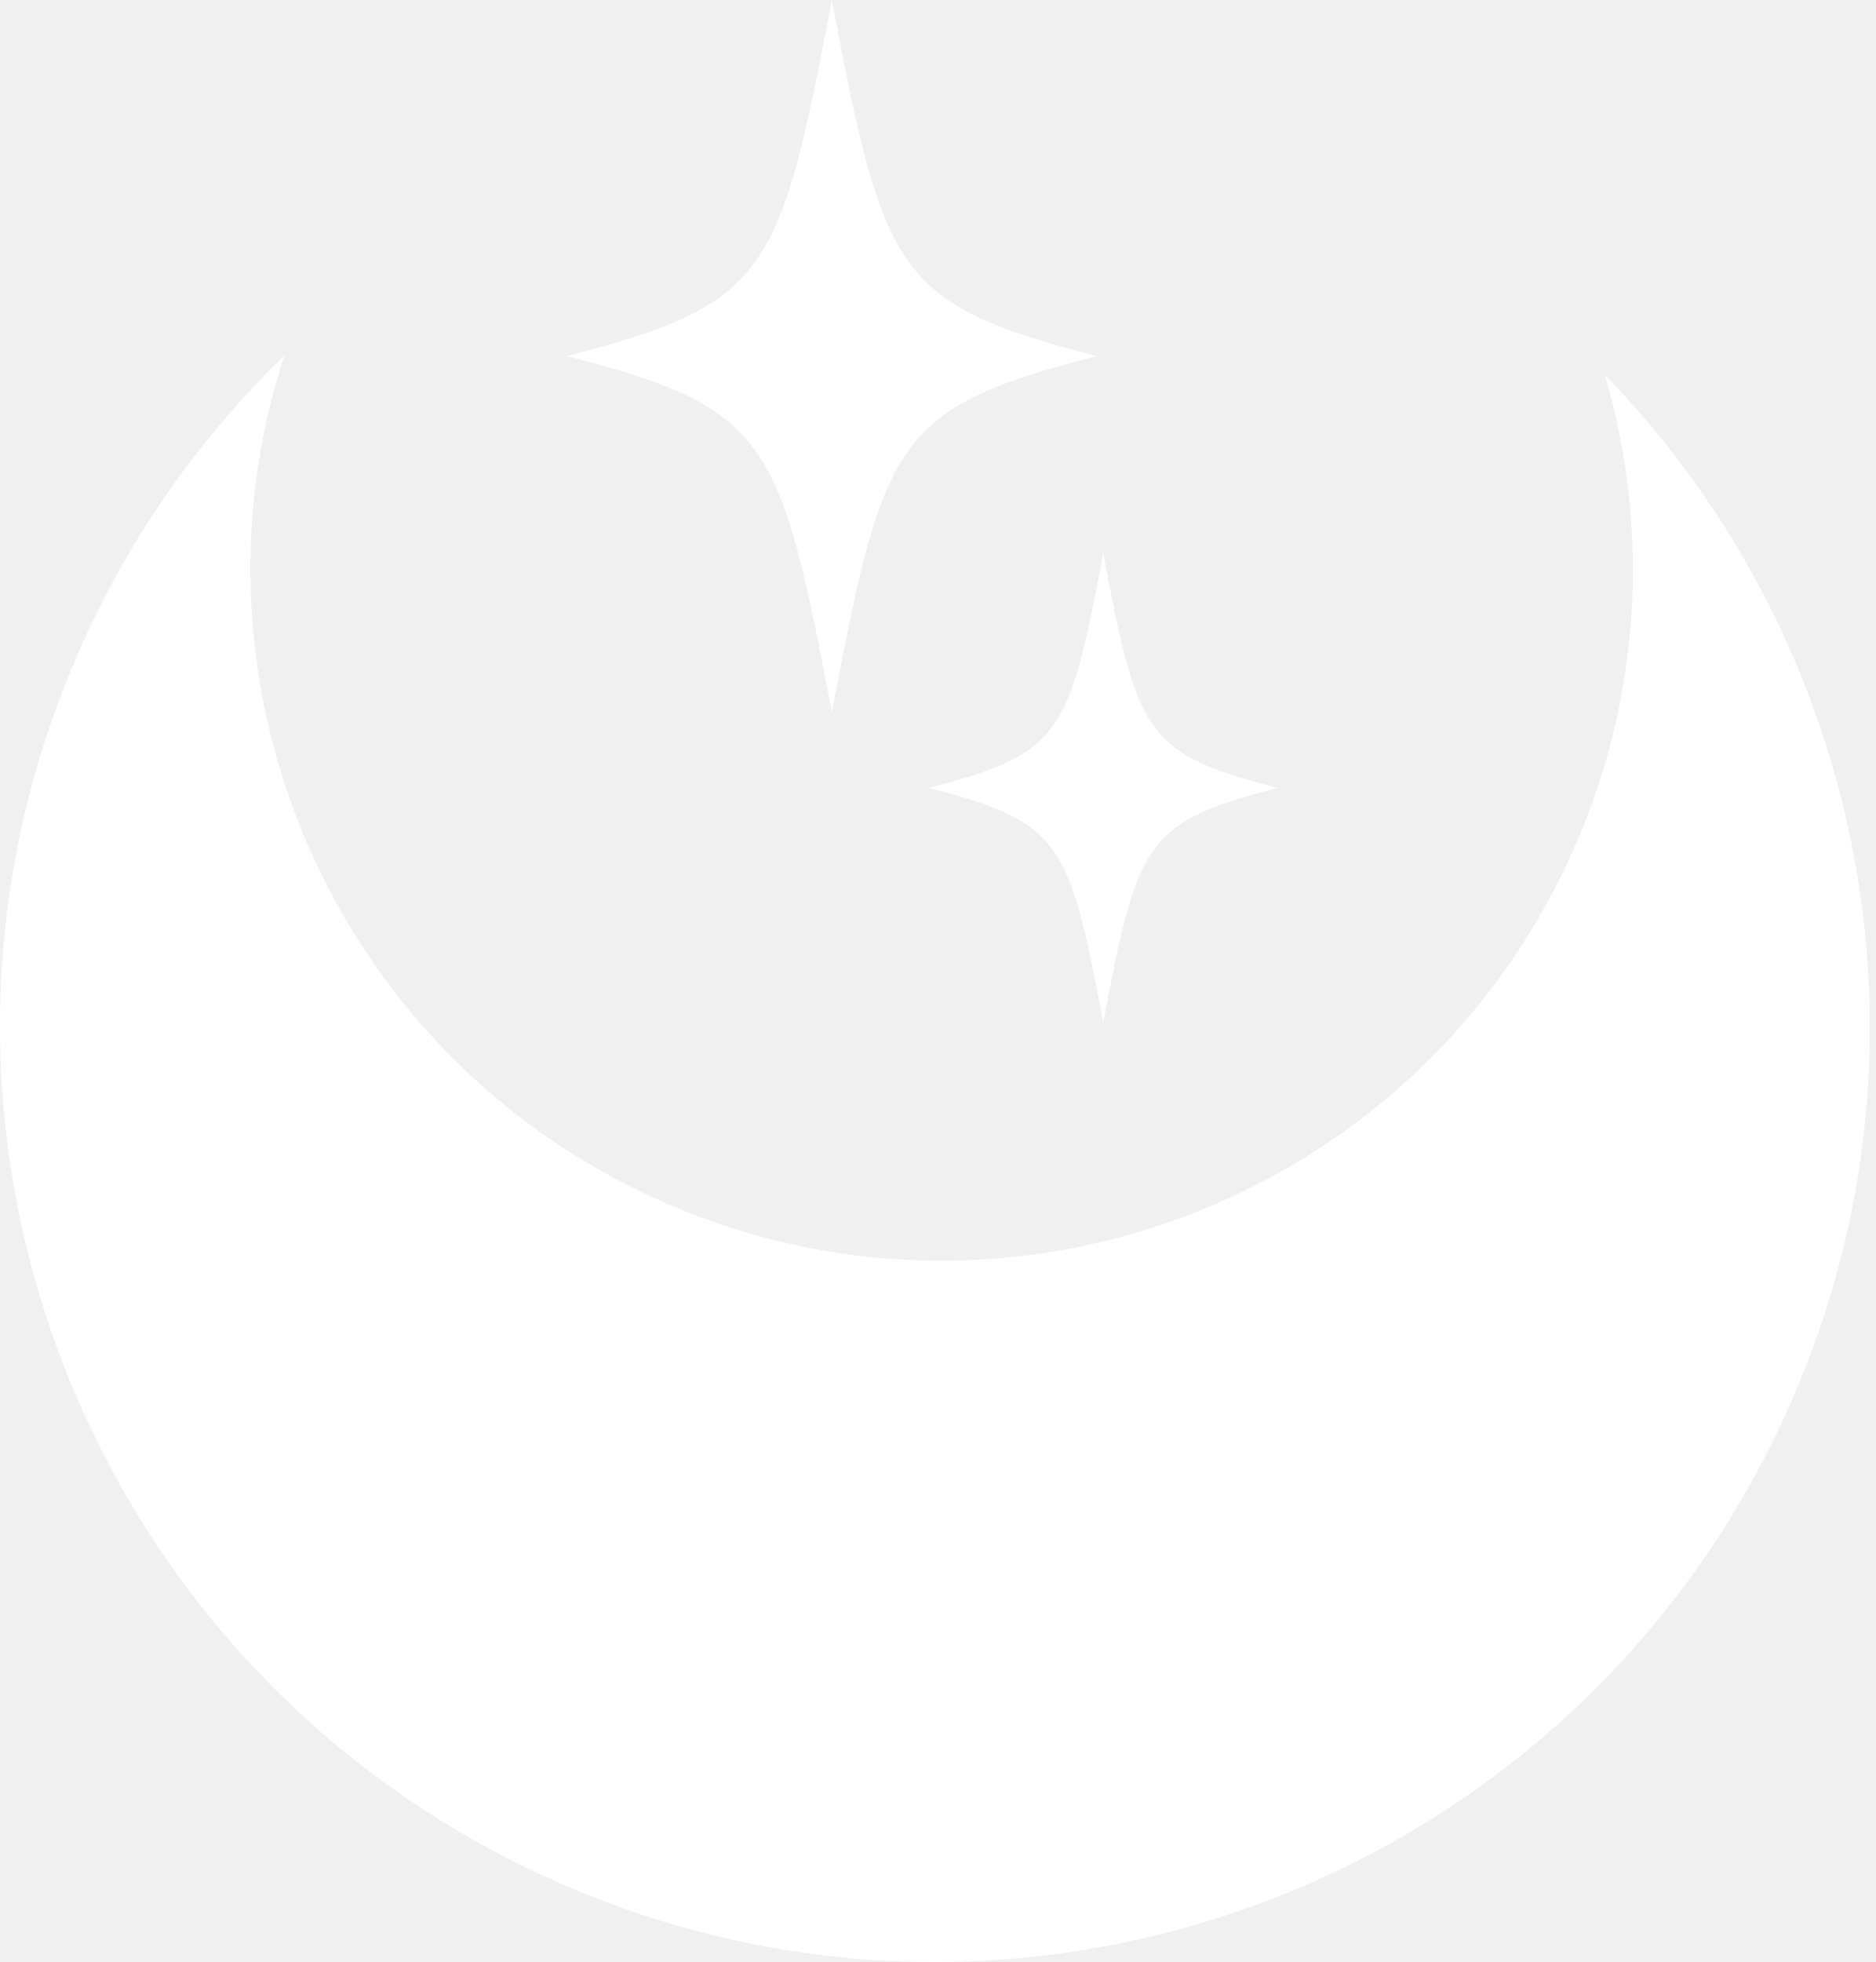
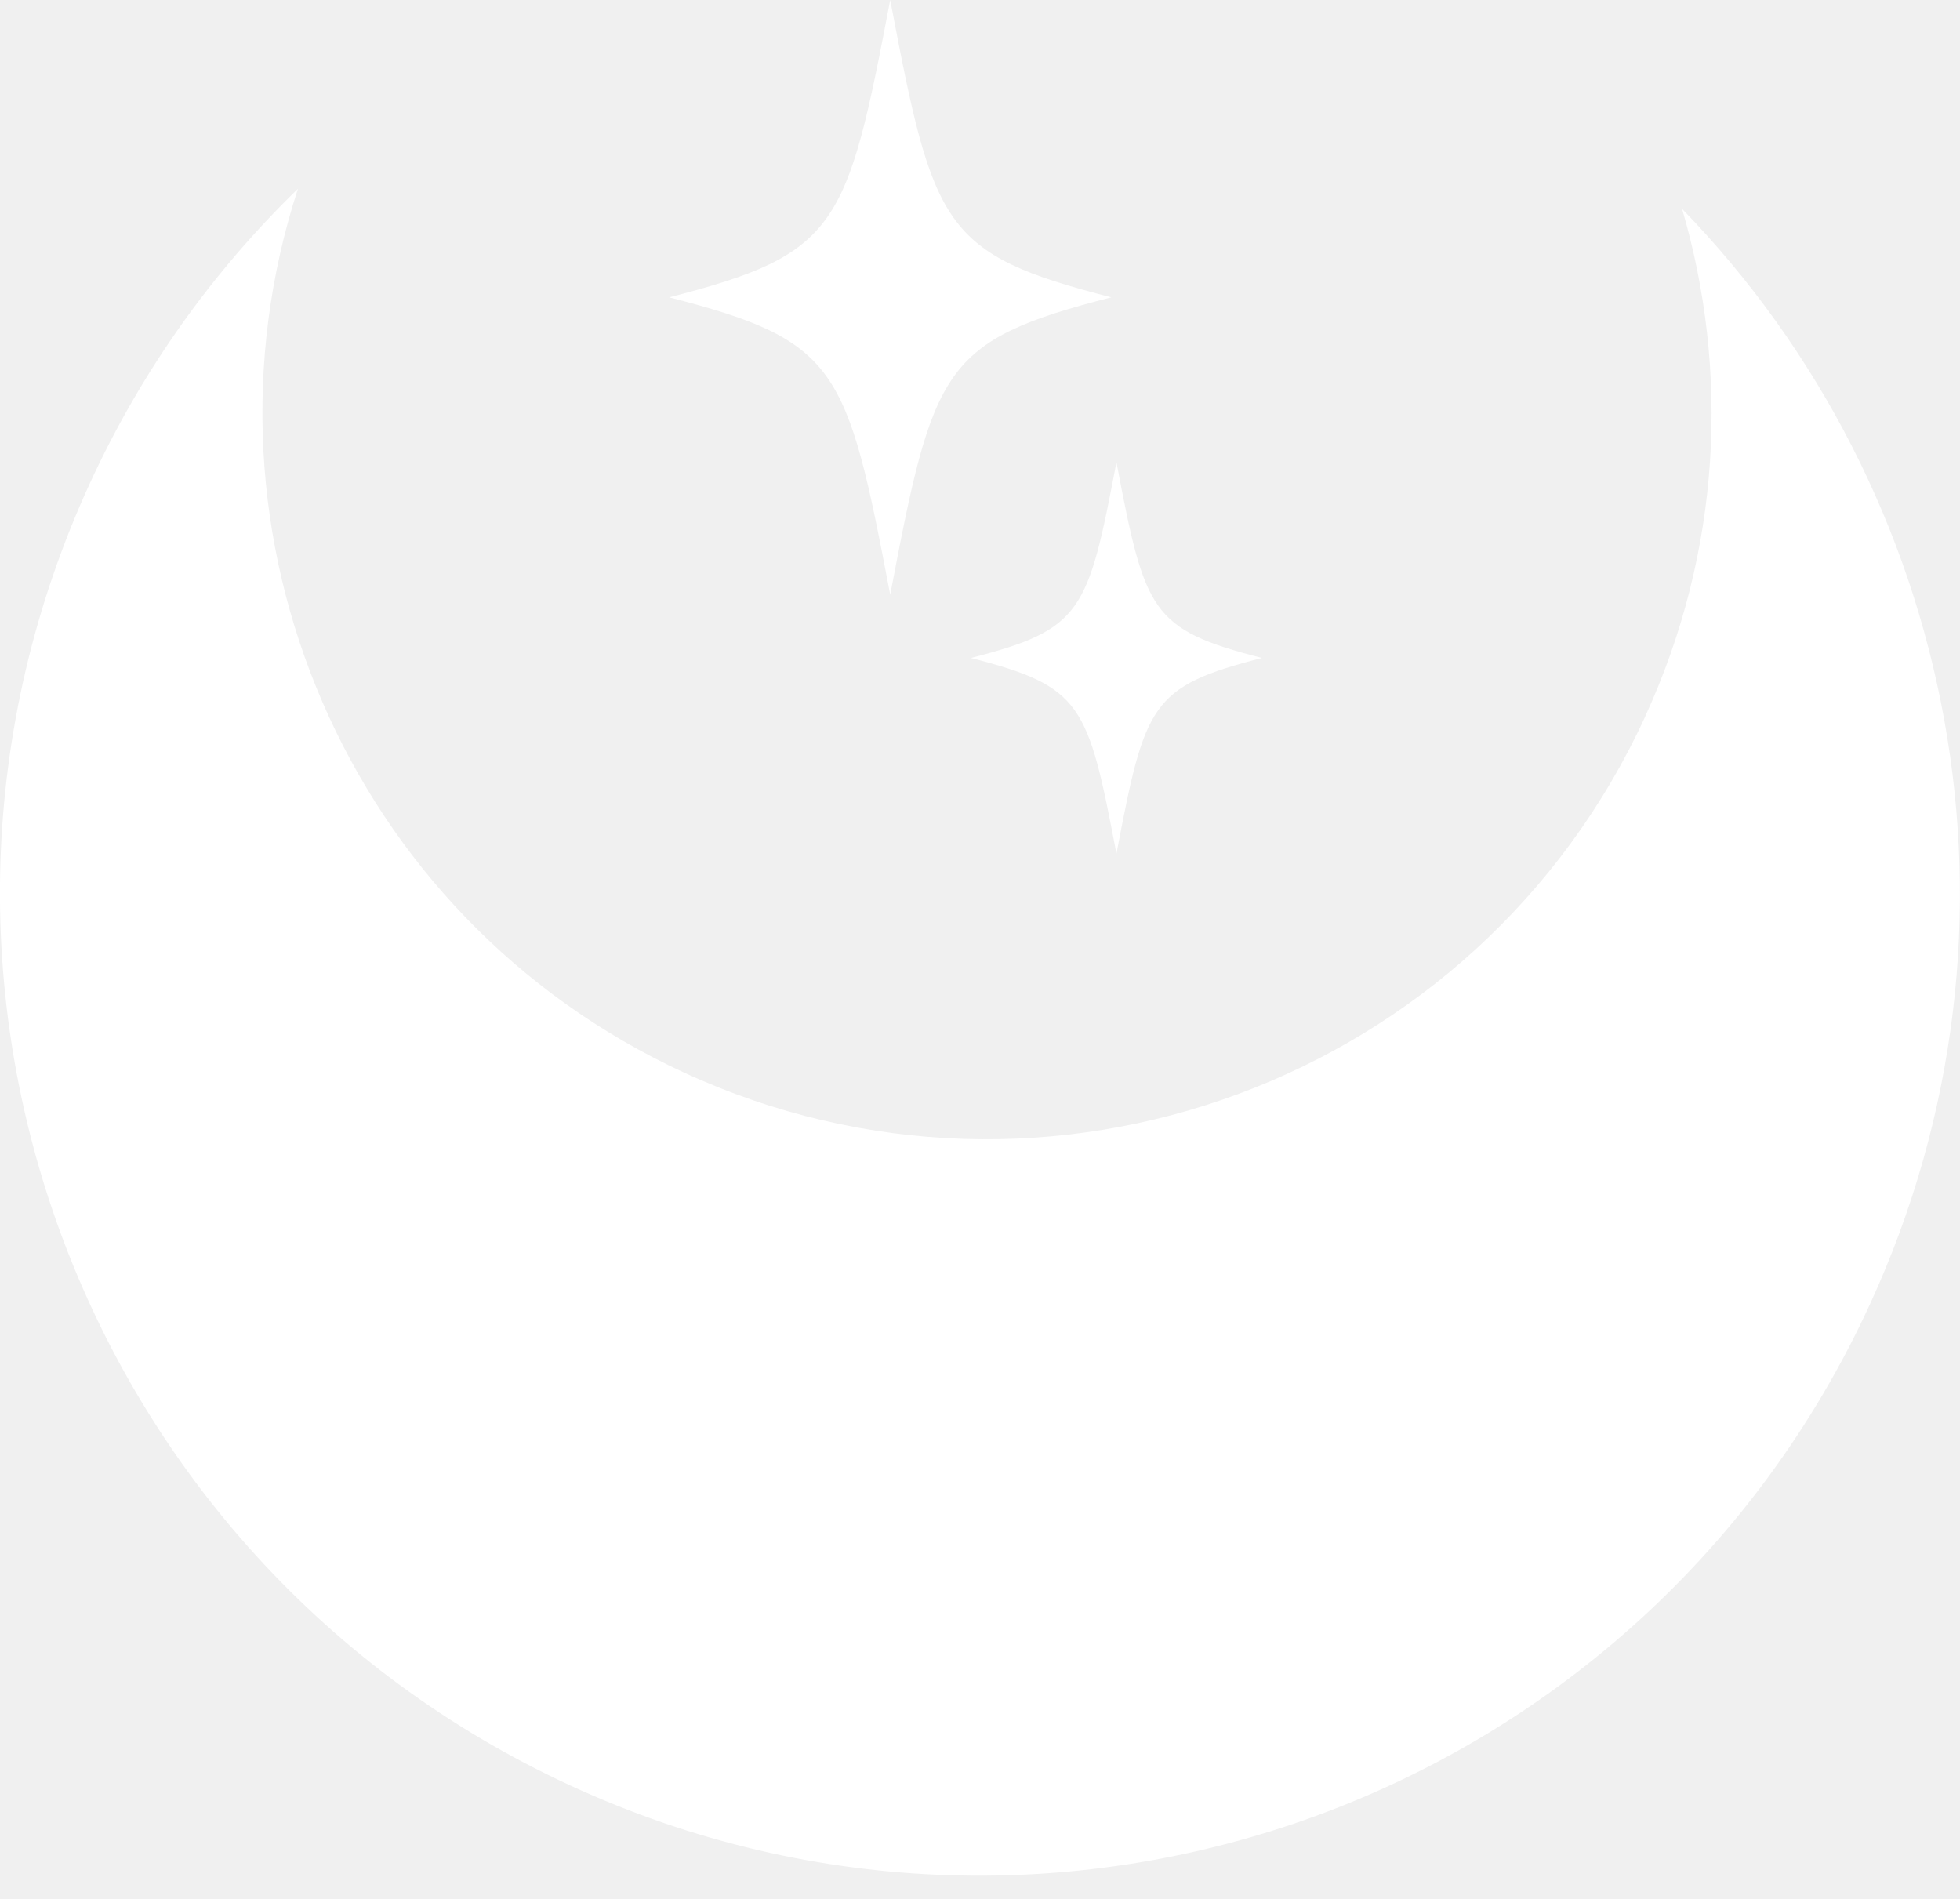
- <svg xmlns="http://www.w3.org/2000/svg" width="153" height="160" fill="#fff">
-   <path d="M128.028 69.991c-13.023 28.288-46.51 40.663-74.799 27.64-26.253-12.088-38.784-41.804-30.042-68.629-6.577 6.375-12.12 14.03-16.182 22.852-17.609 38.252-.877 83.532 37.375 101.141s83.532.877 101.141-37.374c13.569-29.474 6.729-63.113-14.621-85.062 3.7 12.607 3.052 26.557-2.876 39.433h.004zM89.487 29.036c-16.557 4.242-17.39 6.813-21.632 29.036-4.242-22.223-5.075-24.794-21.632-29.036C62.781 24.794 63.614 22.223 67.855 0c4.242 22.223 5.075 24.794 21.632 29.036zm14.746 35.218c-10.897 2.79-11.448 4.484-14.239 19.111-2.791-14.628-3.342-16.321-14.239-19.111 10.897-2.79 11.449-4.484 14.239-19.111 2.79 14.627 3.342 16.321 14.239 19.111z" />
+ <svg xmlns="http://www.w3.org/2000/svg" width="64" height="62" viewBox="0 0 64 62" fill="none">
+   <g clip-path="url(#clip0_1841_1479)" fill="#fff">
+     <path d="M53.72 23.398C48.255 35.291 34.204 40.494 22.334 35.019C11.318 29.936 6.06 17.442 9.728 6.164C6.968 8.844 4.642 12.063 2.938 15.772C-4.451 31.855 2.57 50.892 18.621 58.296C34.671 65.699 53.671 58.664 61.06 42.582C66.754 30.19 63.884 16.047 54.925 6.819C56.478 12.119 56.206 17.984 53.718 23.398H53.72Z" />
+     <path d="M36.286 9.708C30.761 11.126 30.483 11.986 29.068 19.416C27.652 11.986 27.374 11.126 21.85 9.708C27.374 8.29 27.652 7.43 29.068 0C30.483 7.43 30.761 8.29 36.286 9.708Z" />
+     <path d="M41.206 21.483C37.57 22.416 37.386 22.982 36.455 27.873C35.524 22.982 35.34 22.416 31.703 21.483C35.34 20.55 35.524 19.984 36.455 15.093C37.386 19.984 37.57 20.55 41.206 21.483Z" />
+   </g>
+   <defs>
+     <clipPath id="clip0_1841_1479">
+       <path fill="#fff" d="M0 0H64V61.241H0z" />
+     </clipPath>
+   </defs>
</svg>
